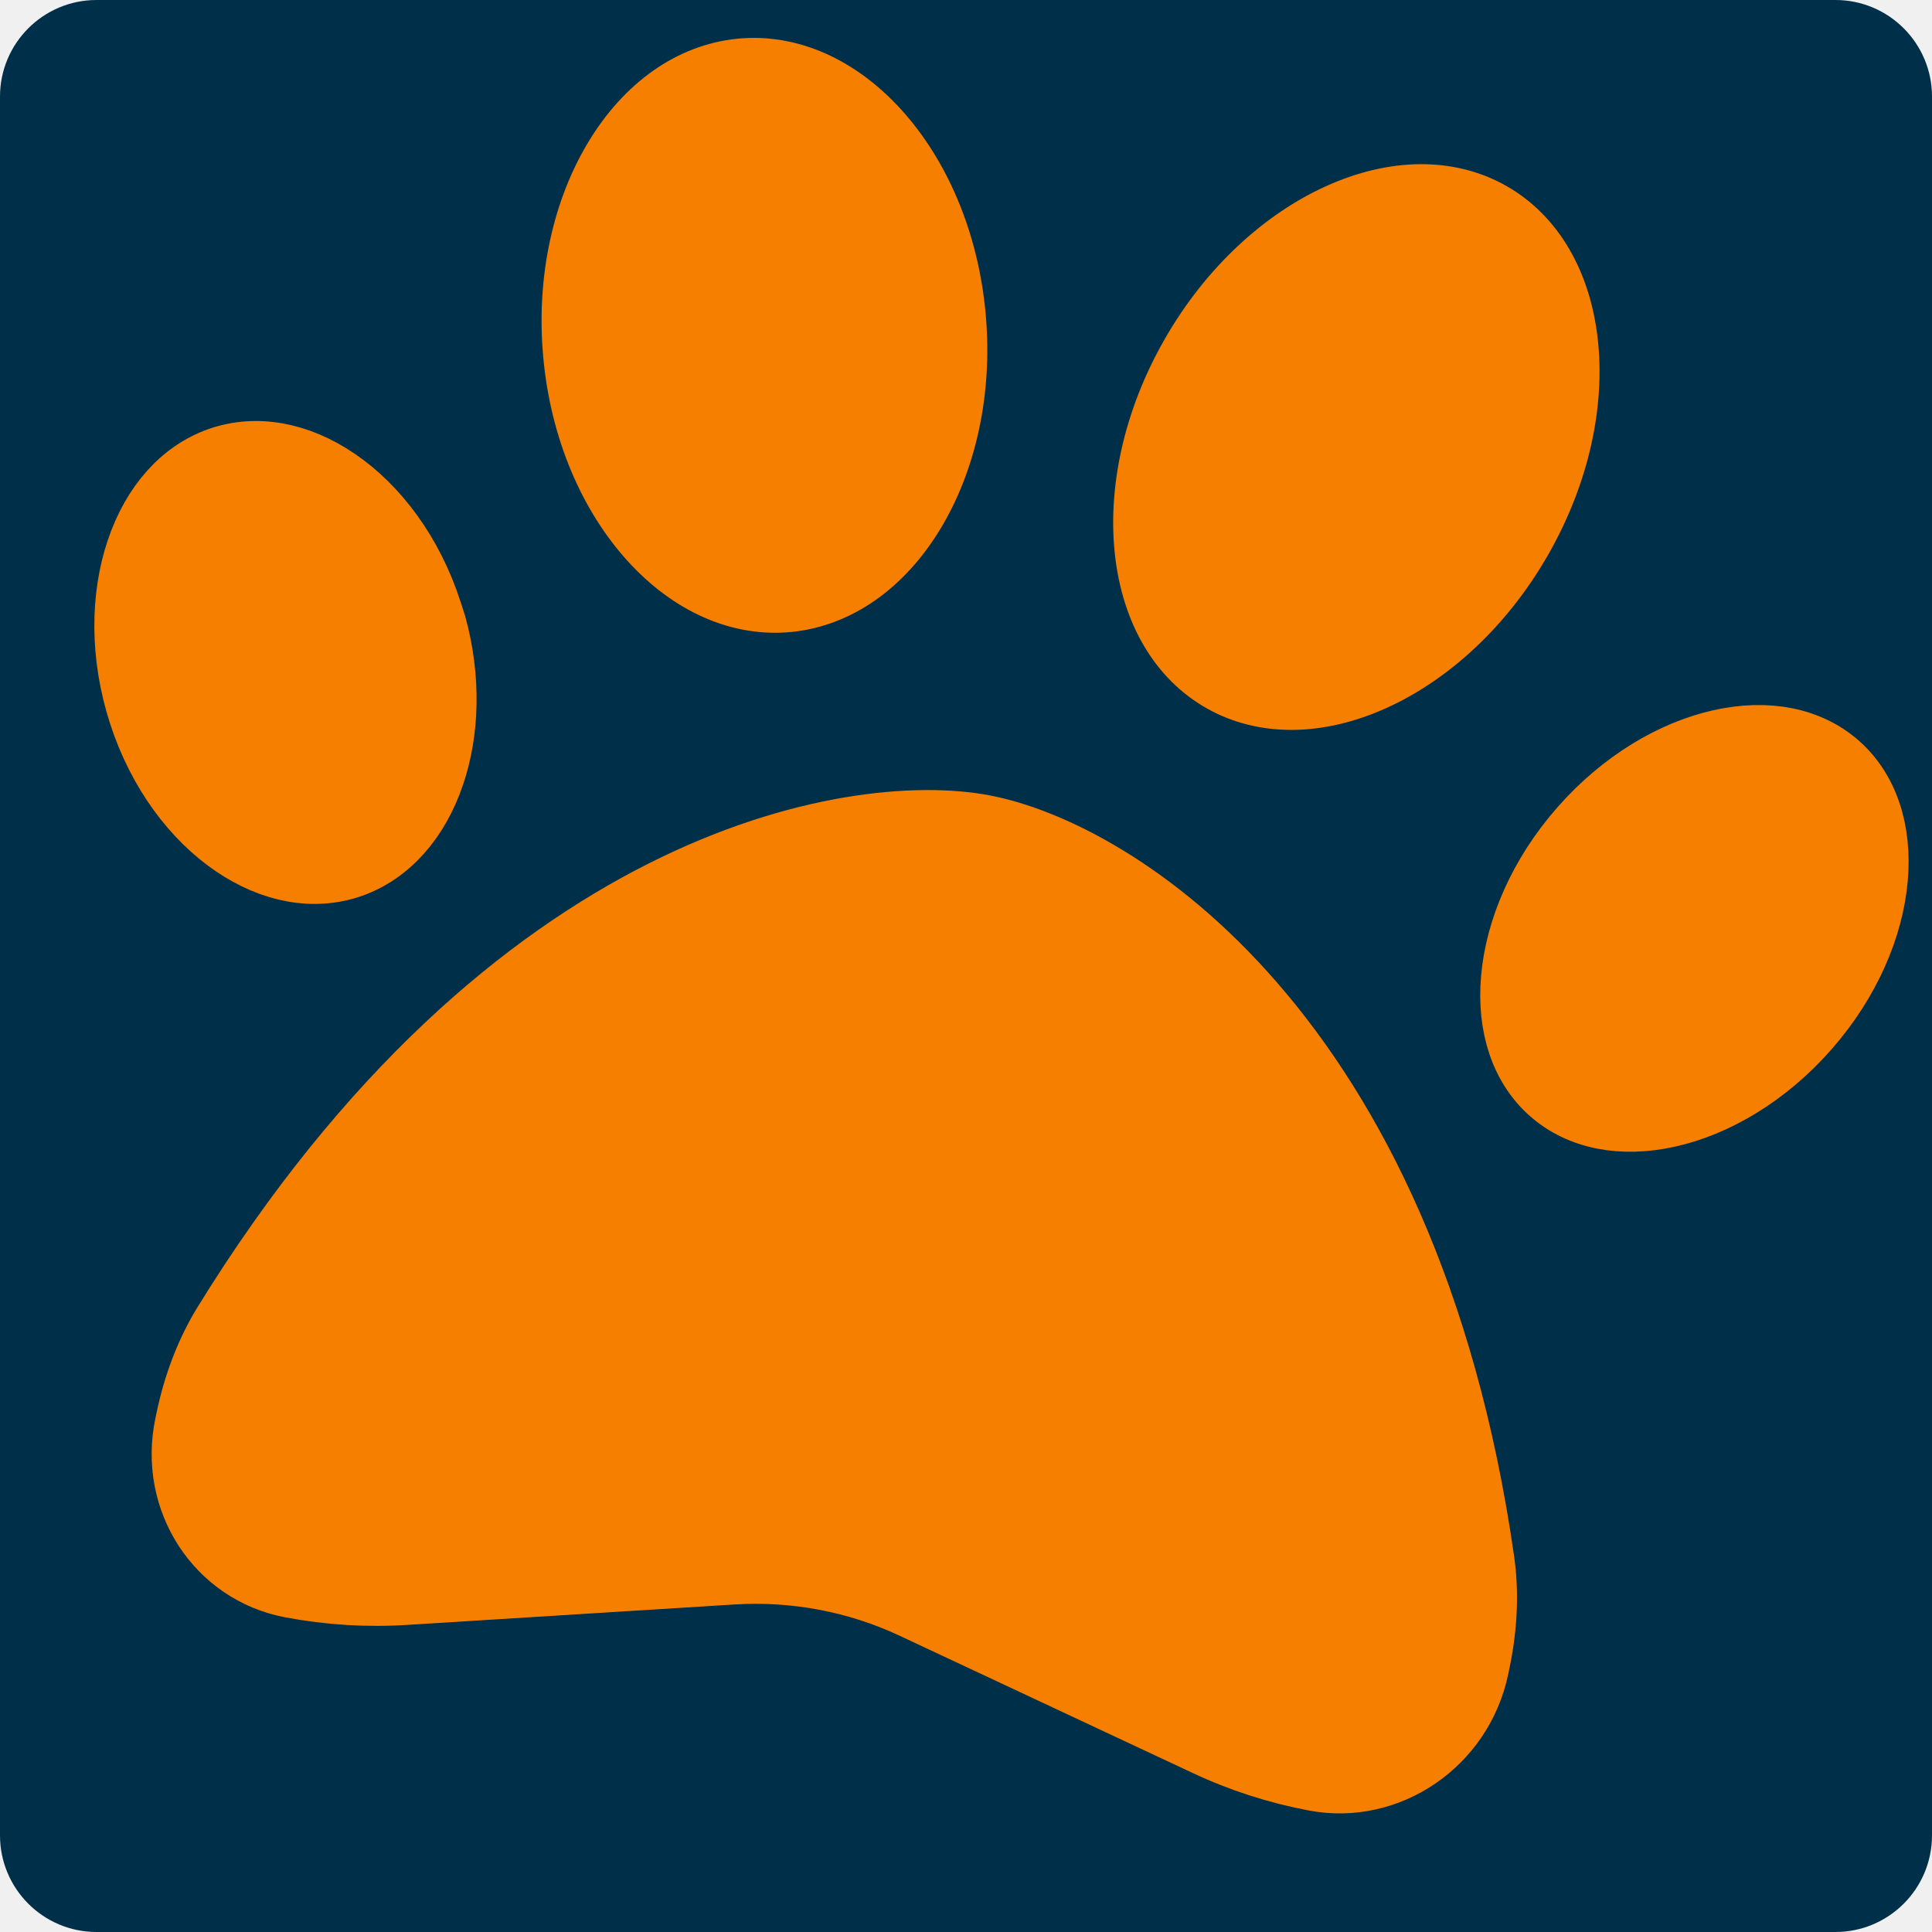
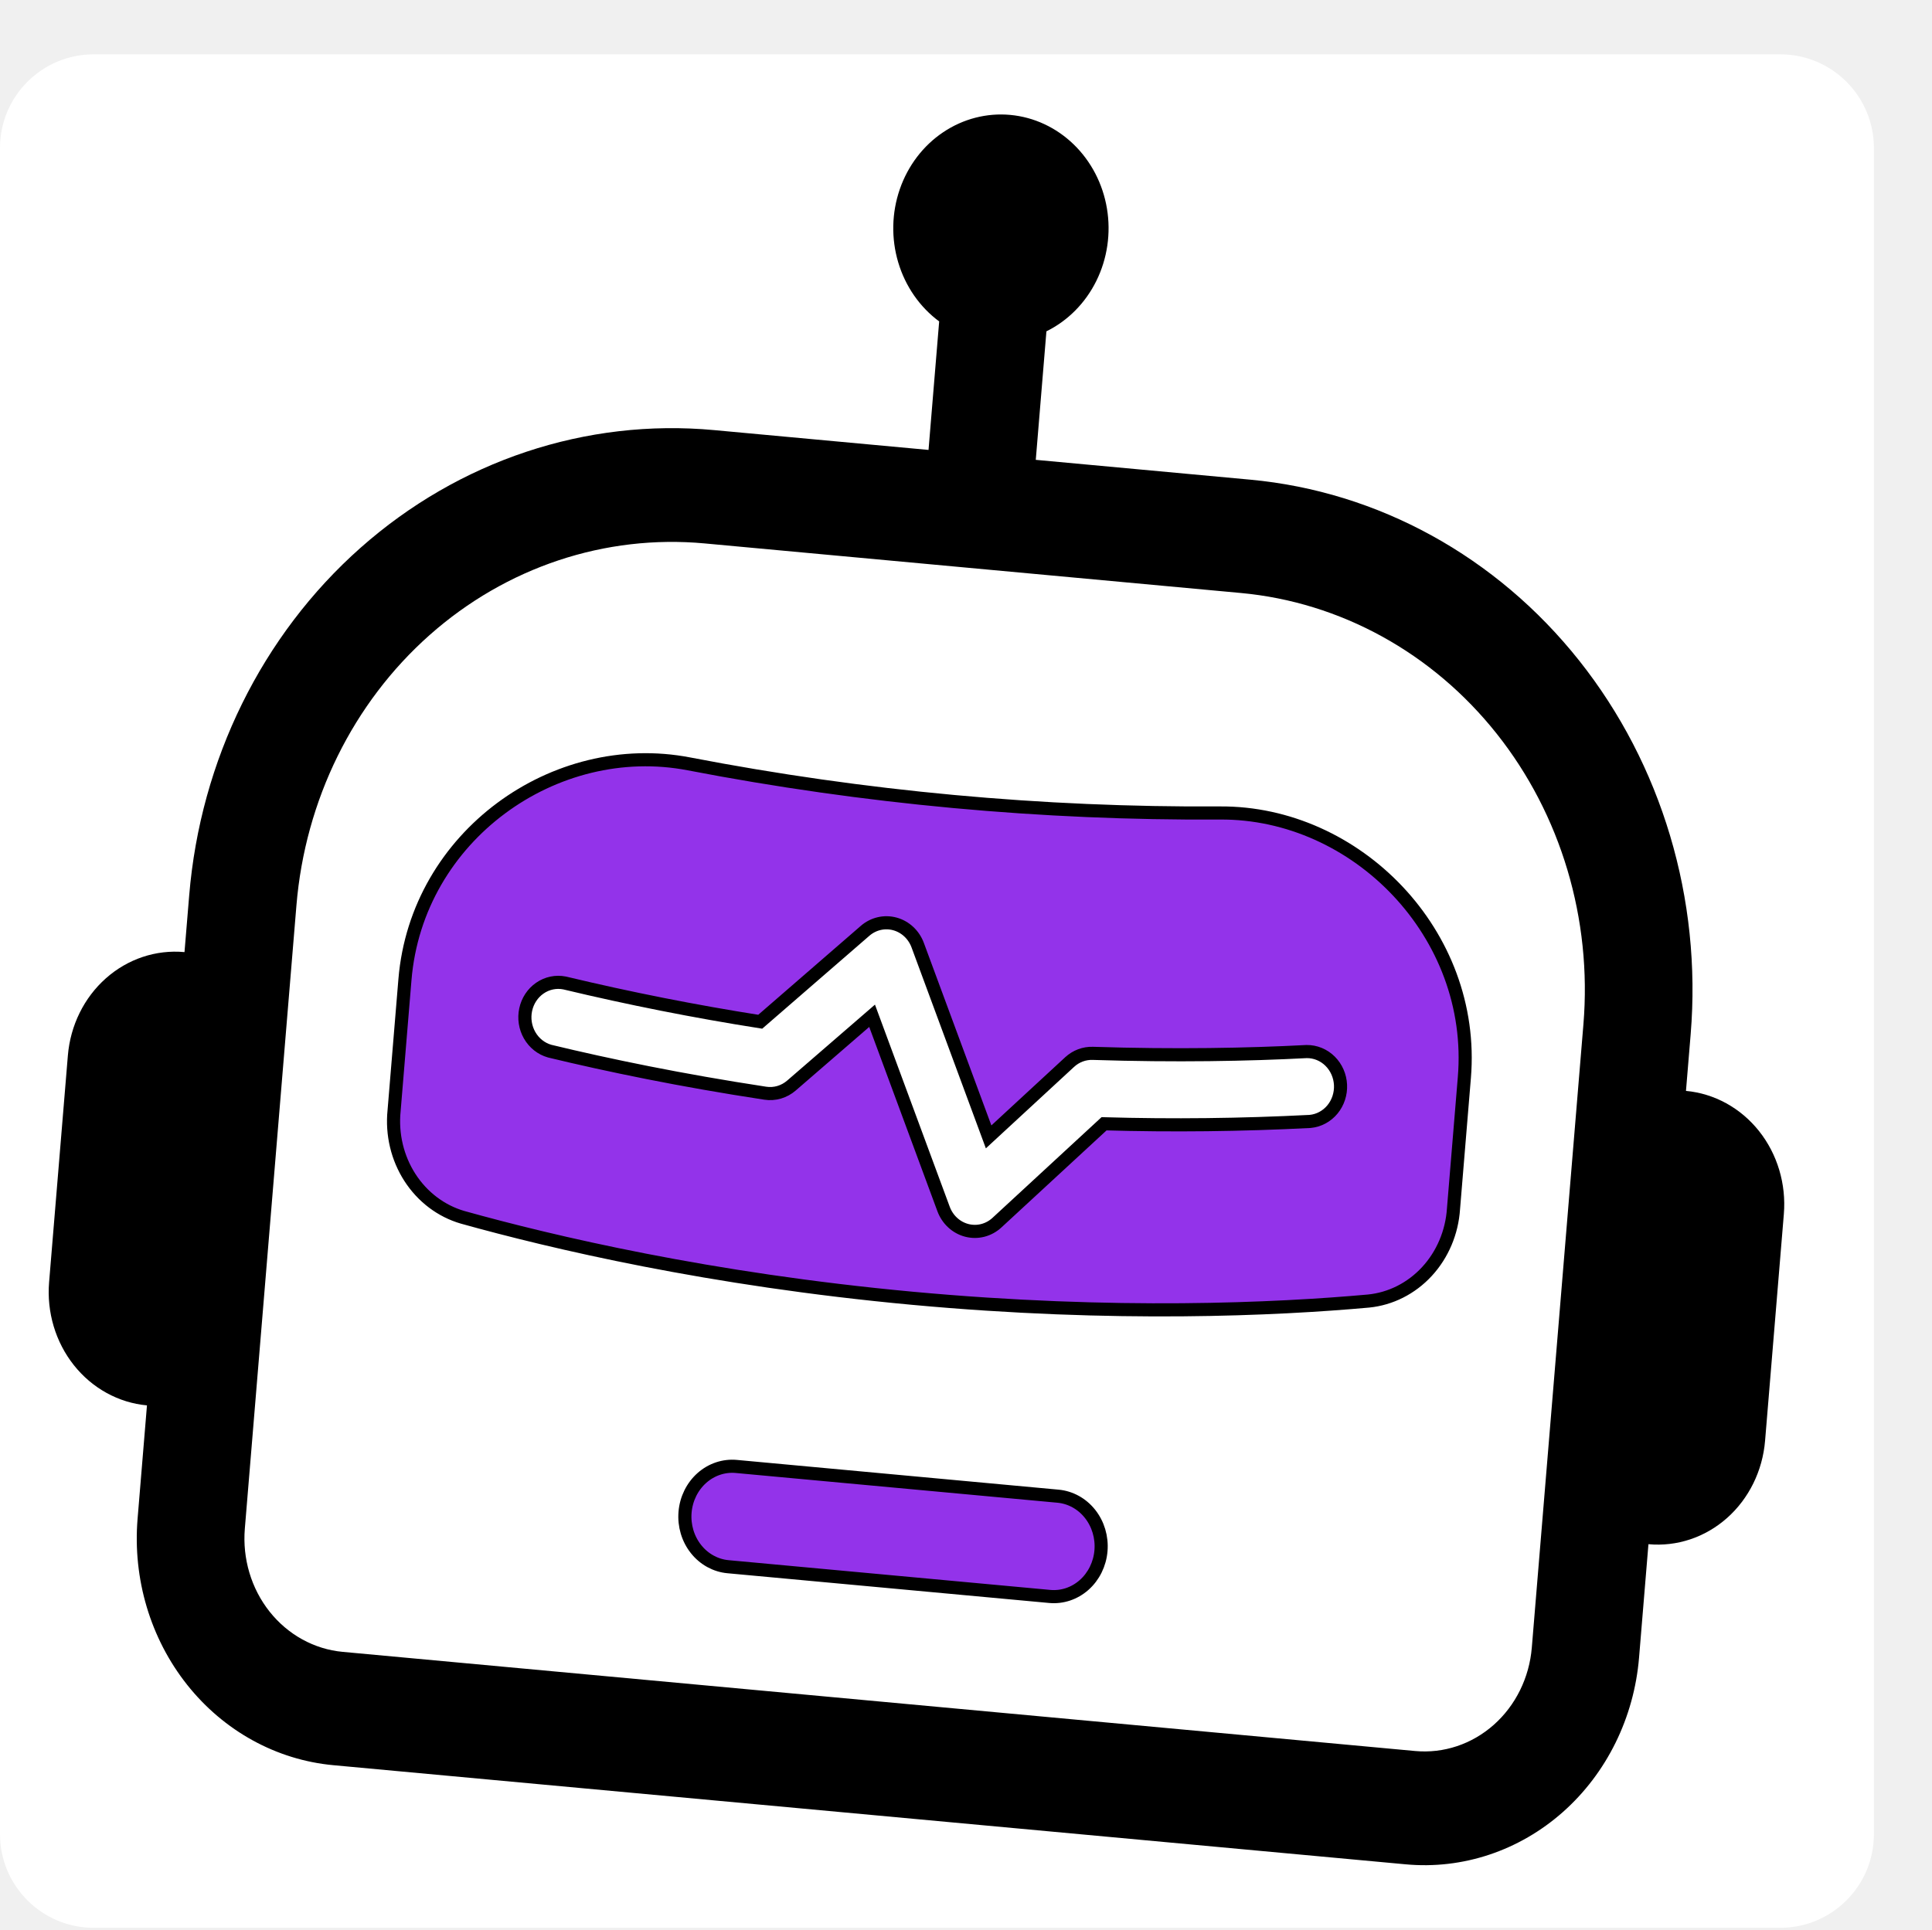
- <svg xmlns="http://www.w3.org/2000/svg" width="1000" height="1000" viewBox="0 0 1000 1000" fill="none">
-   <g clip-path="url(#clip0_99_48)">
-     <rect width="1000" height="1000" rx="50" fill="#003049" />
-     <path d="M224.009 315.789L226.357 323.027C234.079 351.172 233.07 378.832 225.502 401.252C217.285 425.596 201.817 442.744 182.278 449.586C162.778 456.415 140.606 452.52 119.991 438.454C99.364 424.378 81.189 400.56 71.274 369.994C61.347 339.396 61.798 308.874 69.952 284.528C78.112 260.163 93.496 243.029 113.005 236.197C132.505 229.369 154.677 233.263 175.292 247.33C195.919 261.405 214.093 285.224 224.009 315.789ZM115.233 684.074L115.235 684.071C263.387 444.057 441.346 413.571 509.29 426.393C577.234 439.215 729.237 531.968 768.832 807.413L768.832 807.417C771.322 824.705 770.322 842.8 766.559 860.671L765.933 863.641C757.482 903.768 718.927 929.675 680.343 922.394C660.6 918.668 641.565 912.532 623.569 904.056L623.555 904.049L623.54 904.042L471.658 832.908L471.648 832.903L471.637 832.898C442.963 819.523 411.286 813.545 379.385 815.489L379.374 815.489L379.362 815.49L210.274 826.054L210.258 826.055L210.241 826.056C190.188 827.352 170.122 826.109 150.379 822.383C111.795 815.102 86.683 777.18 95.134 737.053L95.759 734.083C99.523 716.212 105.93 699.137 115.233 684.074ZM494.866 160.041C499.205 199.491 491.134 236.233 475.283 263.678C459.423 291.138 436.456 308.38 410.774 311.869C385.143 315.351 359.205 304.765 337.918 282.402C316.627 260.035 300.818 226.547 296.479 187.098C292.14 147.648 300.211 110.906 316.062 83.462C331.922 56.002 354.889 38.759 380.571 35.27C406.202 31.788 432.14 42.374 453.426 64.737C474.718 87.105 490.527 120.592 494.866 160.041ZM801.906 566.518C786.633 553.106 779.294 531.654 781.567 506.188C783.838 480.745 795.735 452.41 817.363 427.792C839.006 403.155 865.454 387.752 890.185 382.237C914.893 376.727 936.902 381.167 952.146 394.553C967.42 407.965 974.758 429.416 972.486 454.883C970.215 480.326 958.317 508.661 936.69 533.279C915.046 557.915 888.599 573.319 863.868 578.834C839.159 584.344 817.15 579.904 801.906 566.518ZM632.079 353.632C609.774 341.087 595.548 316.826 592.025 285.708C588.503 254.608 595.933 217.745 615.922 182.886C635.911 148.028 664.078 122.839 692.803 109.91C721.521 96.984 749.765 96.622 772.025 109.142C794.331 121.687 808.557 145.949 812.08 177.066C815.602 208.166 808.171 245.03 788.182 279.888C768.194 314.747 740.027 339.935 711.302 352.864C682.584 365.791 654.34 366.152 632.079 353.632Z" fill="#F77F00" stroke="#F77F00" stroke-width="30" />
+ <svg xmlns="http://www.w3.org/2000/svg" width="1031" height="1030" viewBox="0 0 1031 1030" fill="none">
+   <g clip-path="url(#clip0_113_19)">
+     <rect x="-0" y="29" width="1000" height="1000" rx="50" fill="white" />
+   </g>
+   <g clip-path="url(#clip1_113_19)">
+     <path d="M367.676 407.739L367.676 407.739C461.172 425.754 556.052 434.527 651.088 433.945L651.088 433.945C723.808 433.492 787.794 498.502 781.45 575.132L775.657 645.117L775.655 645.147L775.653 645.178C774.829 657.806 769.786 669.69 761.458 678.712C753.138 687.726 742.094 693.287 730.316 694.46C681.381 698.864 595.046 702.98 486.855 692.976C378.667 682.973 294.325 663.015 246.847 649.755C235.441 646.438 225.479 638.935 218.767 628.531C212.049 618.118 209.034 605.489 210.298 592.902L210.301 592.871L210.304 592.841L216.097 522.856C222.44 446.226 296.135 393.947 367.676 407.739ZM422.367 579.419L465.387 542.194L503.536 645.34L503.538 645.346C504.568 648.119 506.222 650.61 508.376 652.598C510.531 654.588 513.121 656.014 515.932 656.739C518.744 657.465 521.678 657.465 524.482 656.743C527.285 656.021 529.863 654.603 532.007 652.626L532.009 652.625L589.17 599.84C625.774 600.884 662.402 600.469 698.976 598.595L699.047 598.592L699.117 598.585C703.774 598.157 708.04 595.843 711.047 592.201C714.049 588.565 715.582 583.868 715.359 579.097C715.136 574.323 713.171 569.782 709.814 566.444C706.45 563.099 701.956 561.235 697.275 561.293L697.205 561.294L697.136 561.297C666.068 562.921 627.524 563.674 583.169 562.249C578.61 562.096 574.205 563.771 570.826 566.877L570.82 566.883L527.571 606.833L489.72 504.486L489.718 504.478C488.703 501.753 487.086 499.301 484.984 497.33C482.88 495.359 480.352 493.928 477.6 493.169C474.839 492.407 471.946 492.347 469.164 492.994C466.383 493.64 463.805 494.97 461.635 496.857L405.694 545.371C370.698 539.858 335.908 532.965 301.399 524.704L301.333 524.689L301.267 524.676C296.667 523.759 291.935 524.771 288.073 527.447C284.218 530.118 281.536 534.23 280.533 538.89C279.53 543.548 280.268 548.455 282.627 552.587C284.989 556.725 288.81 559.787 293.326 561.064L293.392 561.082L293.457 561.098C324.644 568.627 363.409 576.672 408.394 583.52C410.881 583.9 413.411 583.727 415.821 583.016C418.23 582.306 420.458 581.076 422.367 579.419ZM365.572 807.179C366.165 800.024 369.421 793.446 374.571 788.879C379.714 784.317 386.316 782.137 392.918 782.747L564.615 798.623C571.217 799.234 577.361 802.593 581.676 808.029C585.998 813.472 588.124 820.547 587.531 827.703C586.939 834.859 583.683 841.437 578.533 846.004C573.389 850.565 566.787 852.746 560.185 852.135L388.488 836.259C381.886 835.649 375.743 832.289 371.427 826.854C367.106 821.411 364.98 814.335 365.572 807.179Z" fill="#9333EA" stroke="black" stroke-width="7" />
+     <path d="M558.414 176.855C569.876 171.206 579.254 161.718 585.094 149.862C590.934 138.006 592.909 124.444 590.713 111.281C588.516 98.118 582.272 86.088 572.948 77.058C563.623 68.028 551.74 62.501 539.142 61.336C526.543 60.171 513.932 63.433 503.266 70.615C492.6 77.796 484.474 88.497 480.148 101.057C475.823 113.618 475.539 127.336 479.342 140.083C483.145 152.831 490.822 163.897 501.182 171.563L495.504 240.157L381.039 229.573C312.734 223.257 244.852 245.878 192.327 292.459C139.802 339.04 106.937 405.765 100.961 477.956L98.457 508.201C83.278 506.797 68.194 511.824 56.522 522.175C44.849 532.527 37.546 547.354 36.218 563.397L26.204 684.374C24.876 700.416 29.632 716.359 39.426 728.695C49.22 741.032 63.25 748.751 78.429 750.154L73.422 810.642C70.766 842.728 80.278 874.614 99.866 899.286C119.455 923.958 147.514 939.396 177.872 942.203L750.195 995.124C780.553 997.931 810.723 987.877 834.067 967.175C857.412 946.472 872.019 916.816 874.675 884.731L879.682 824.243C894.861 825.646 909.945 820.619 921.618 810.268C933.29 799.917 940.593 785.089 941.921 769.046L951.936 648.07C953.264 632.027 948.507 616.084 938.713 603.748C928.919 591.412 914.889 583.693 899.71 582.289L902.214 552.045C908.19 479.854 886.787 408.11 842.713 352.597C798.64 297.084 735.506 262.349 667.201 256.033L552.736 245.449L558.414 176.855ZM844.982 546.753L817.442 879.439C816.114 895.482 808.811 910.309 797.139 920.661C785.466 931.012 770.382 936.039 755.203 934.635L182.879 881.715C167.7 880.311 153.67 872.592 143.876 860.256C134.082 847.92 129.326 831.977 130.654 815.935L158.193 483.248C162.841 427.1 188.403 375.202 229.256 338.972C270.109 302.743 322.905 285.149 376.032 290.061L662.194 316.522C715.32 321.434 764.424 348.45 798.703 391.627C832.983 434.804 849.63 490.604 844.982 546.753Z" fill="black" />
  </g>
  <defs>
-     <clipPath id="clip0_99_48">
-       <rect width="1000" height="1000" rx="50" fill="white" />
+     <clipPath id="clip0_113_19">
+       <rect x="-0" y="29" width="1000" height="1000" rx="50" fill="white" />
+     </clipPath>
+     <clipPath id="clip1_113_19">
+       <rect width="950" height="950" fill="white" transform="translate(83.7979) rotate(5)" />
    </clipPath>
  </defs>
</svg>
